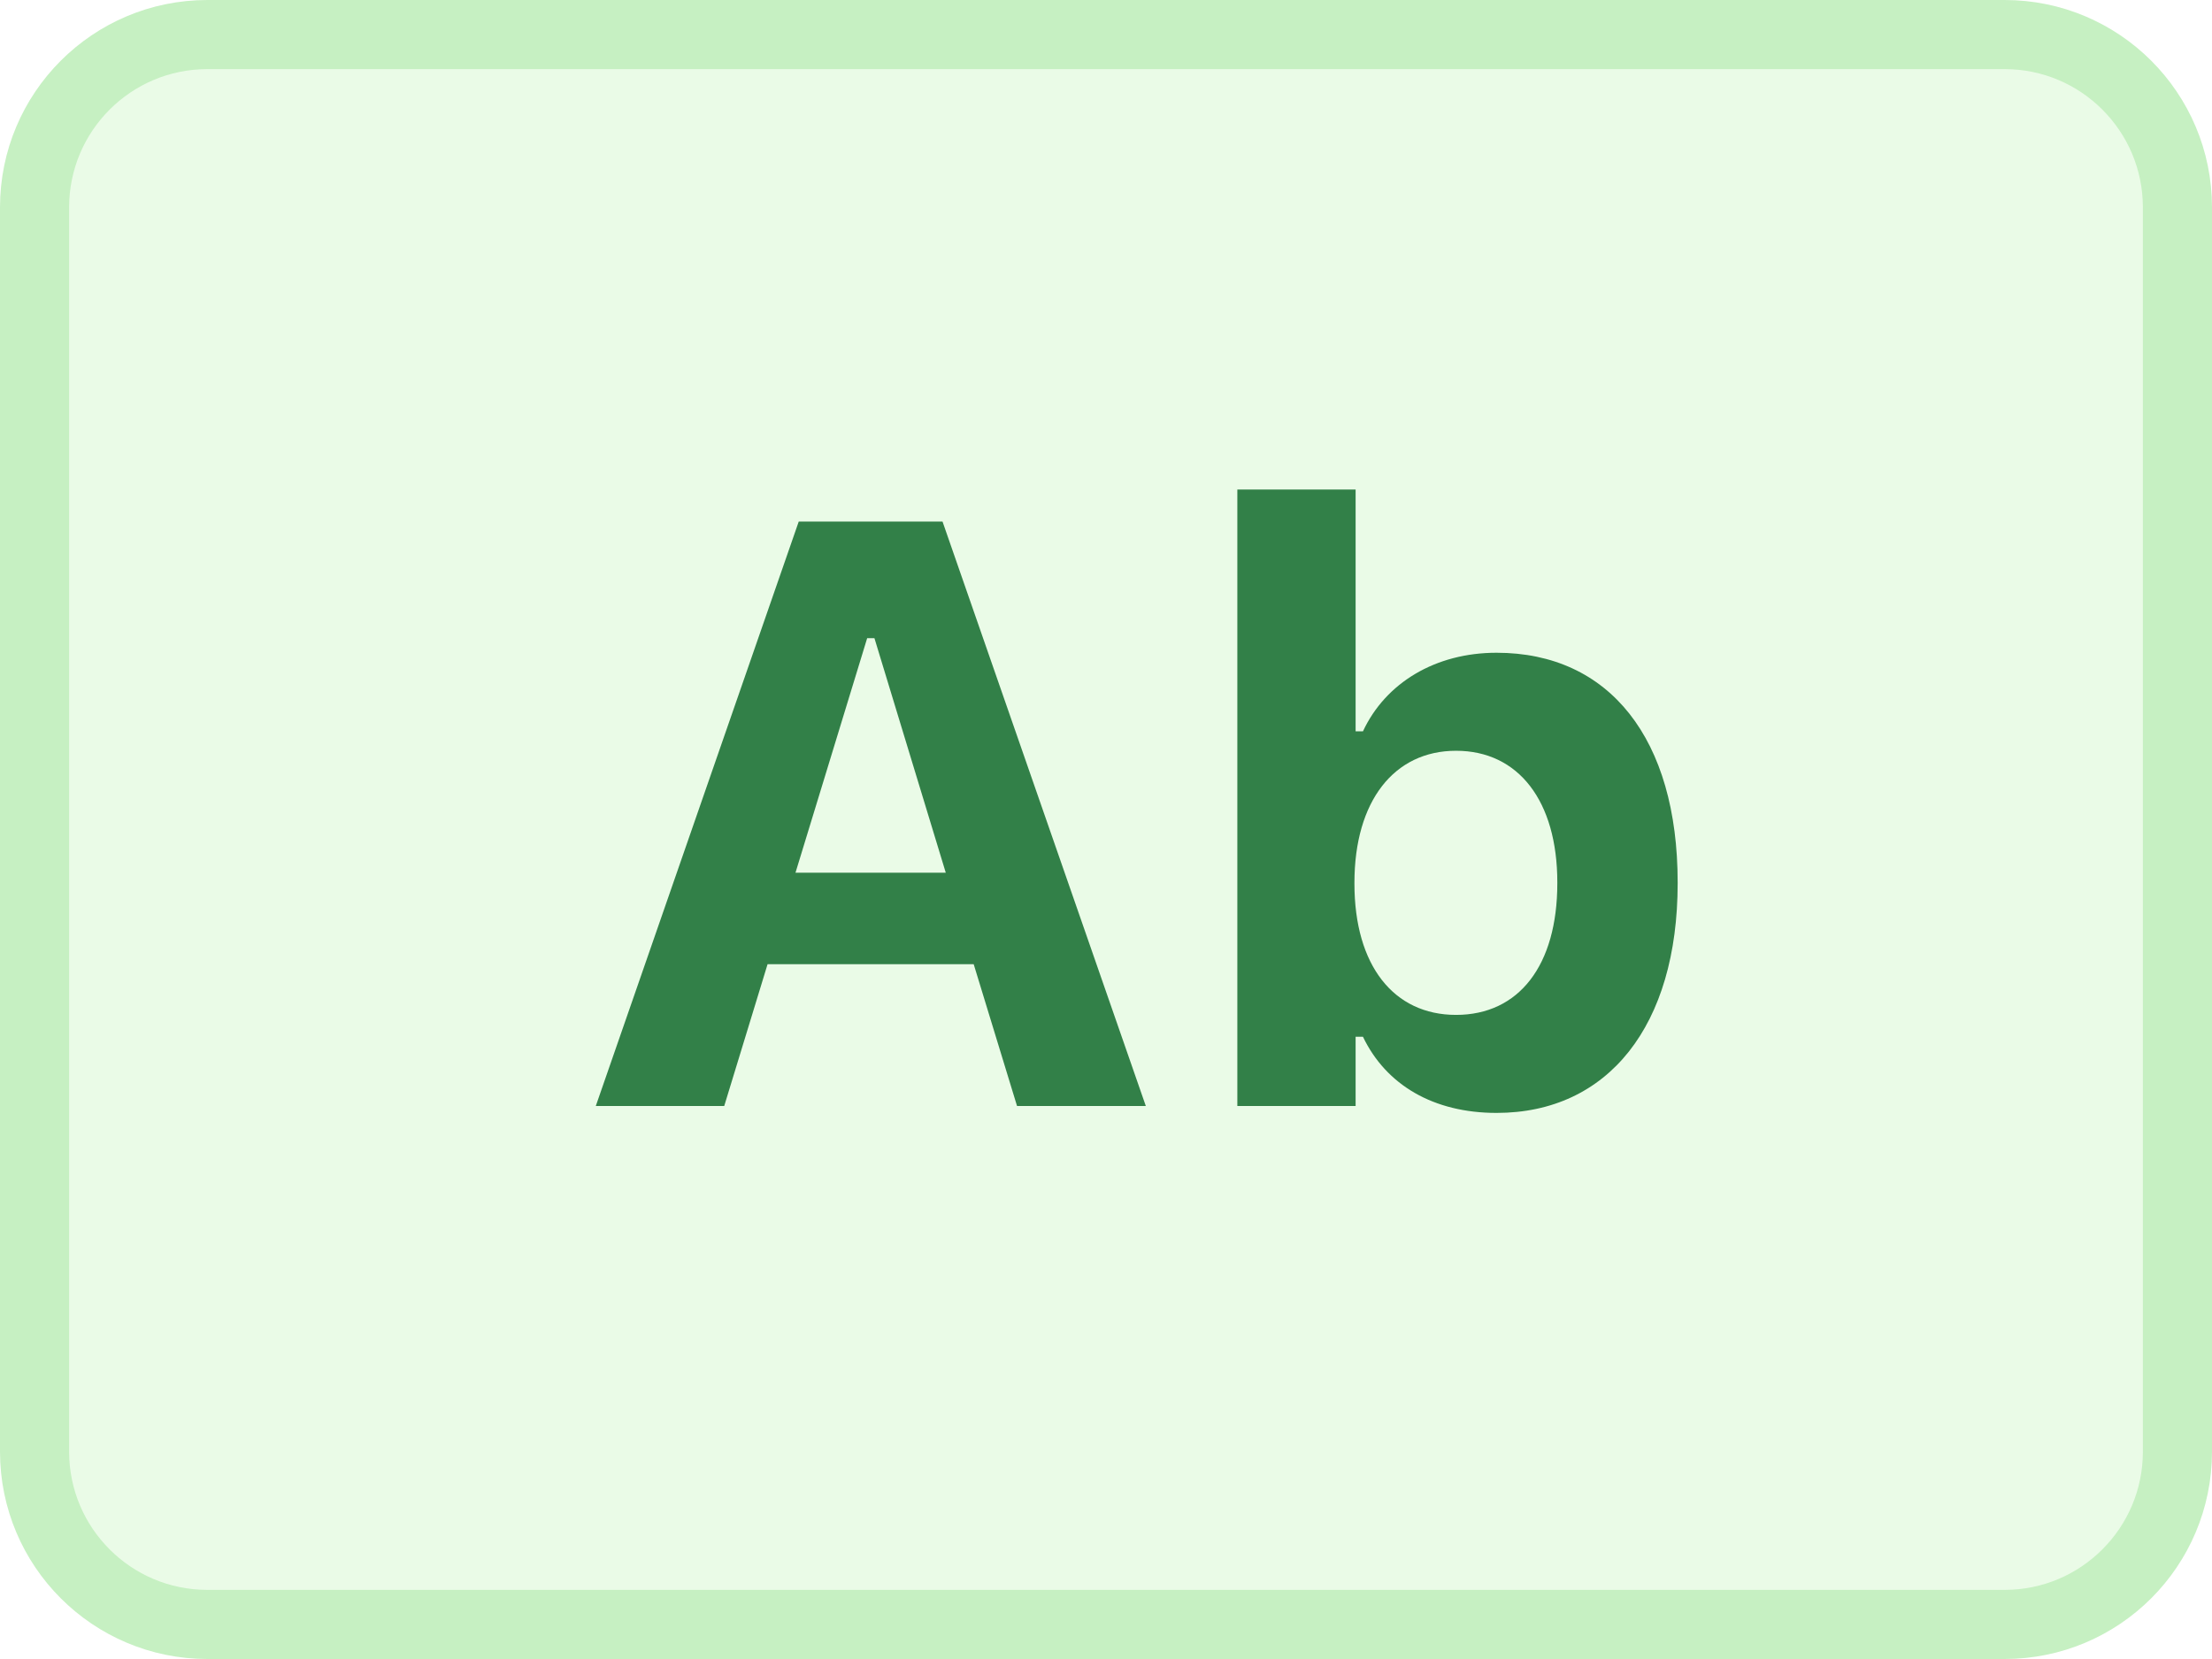
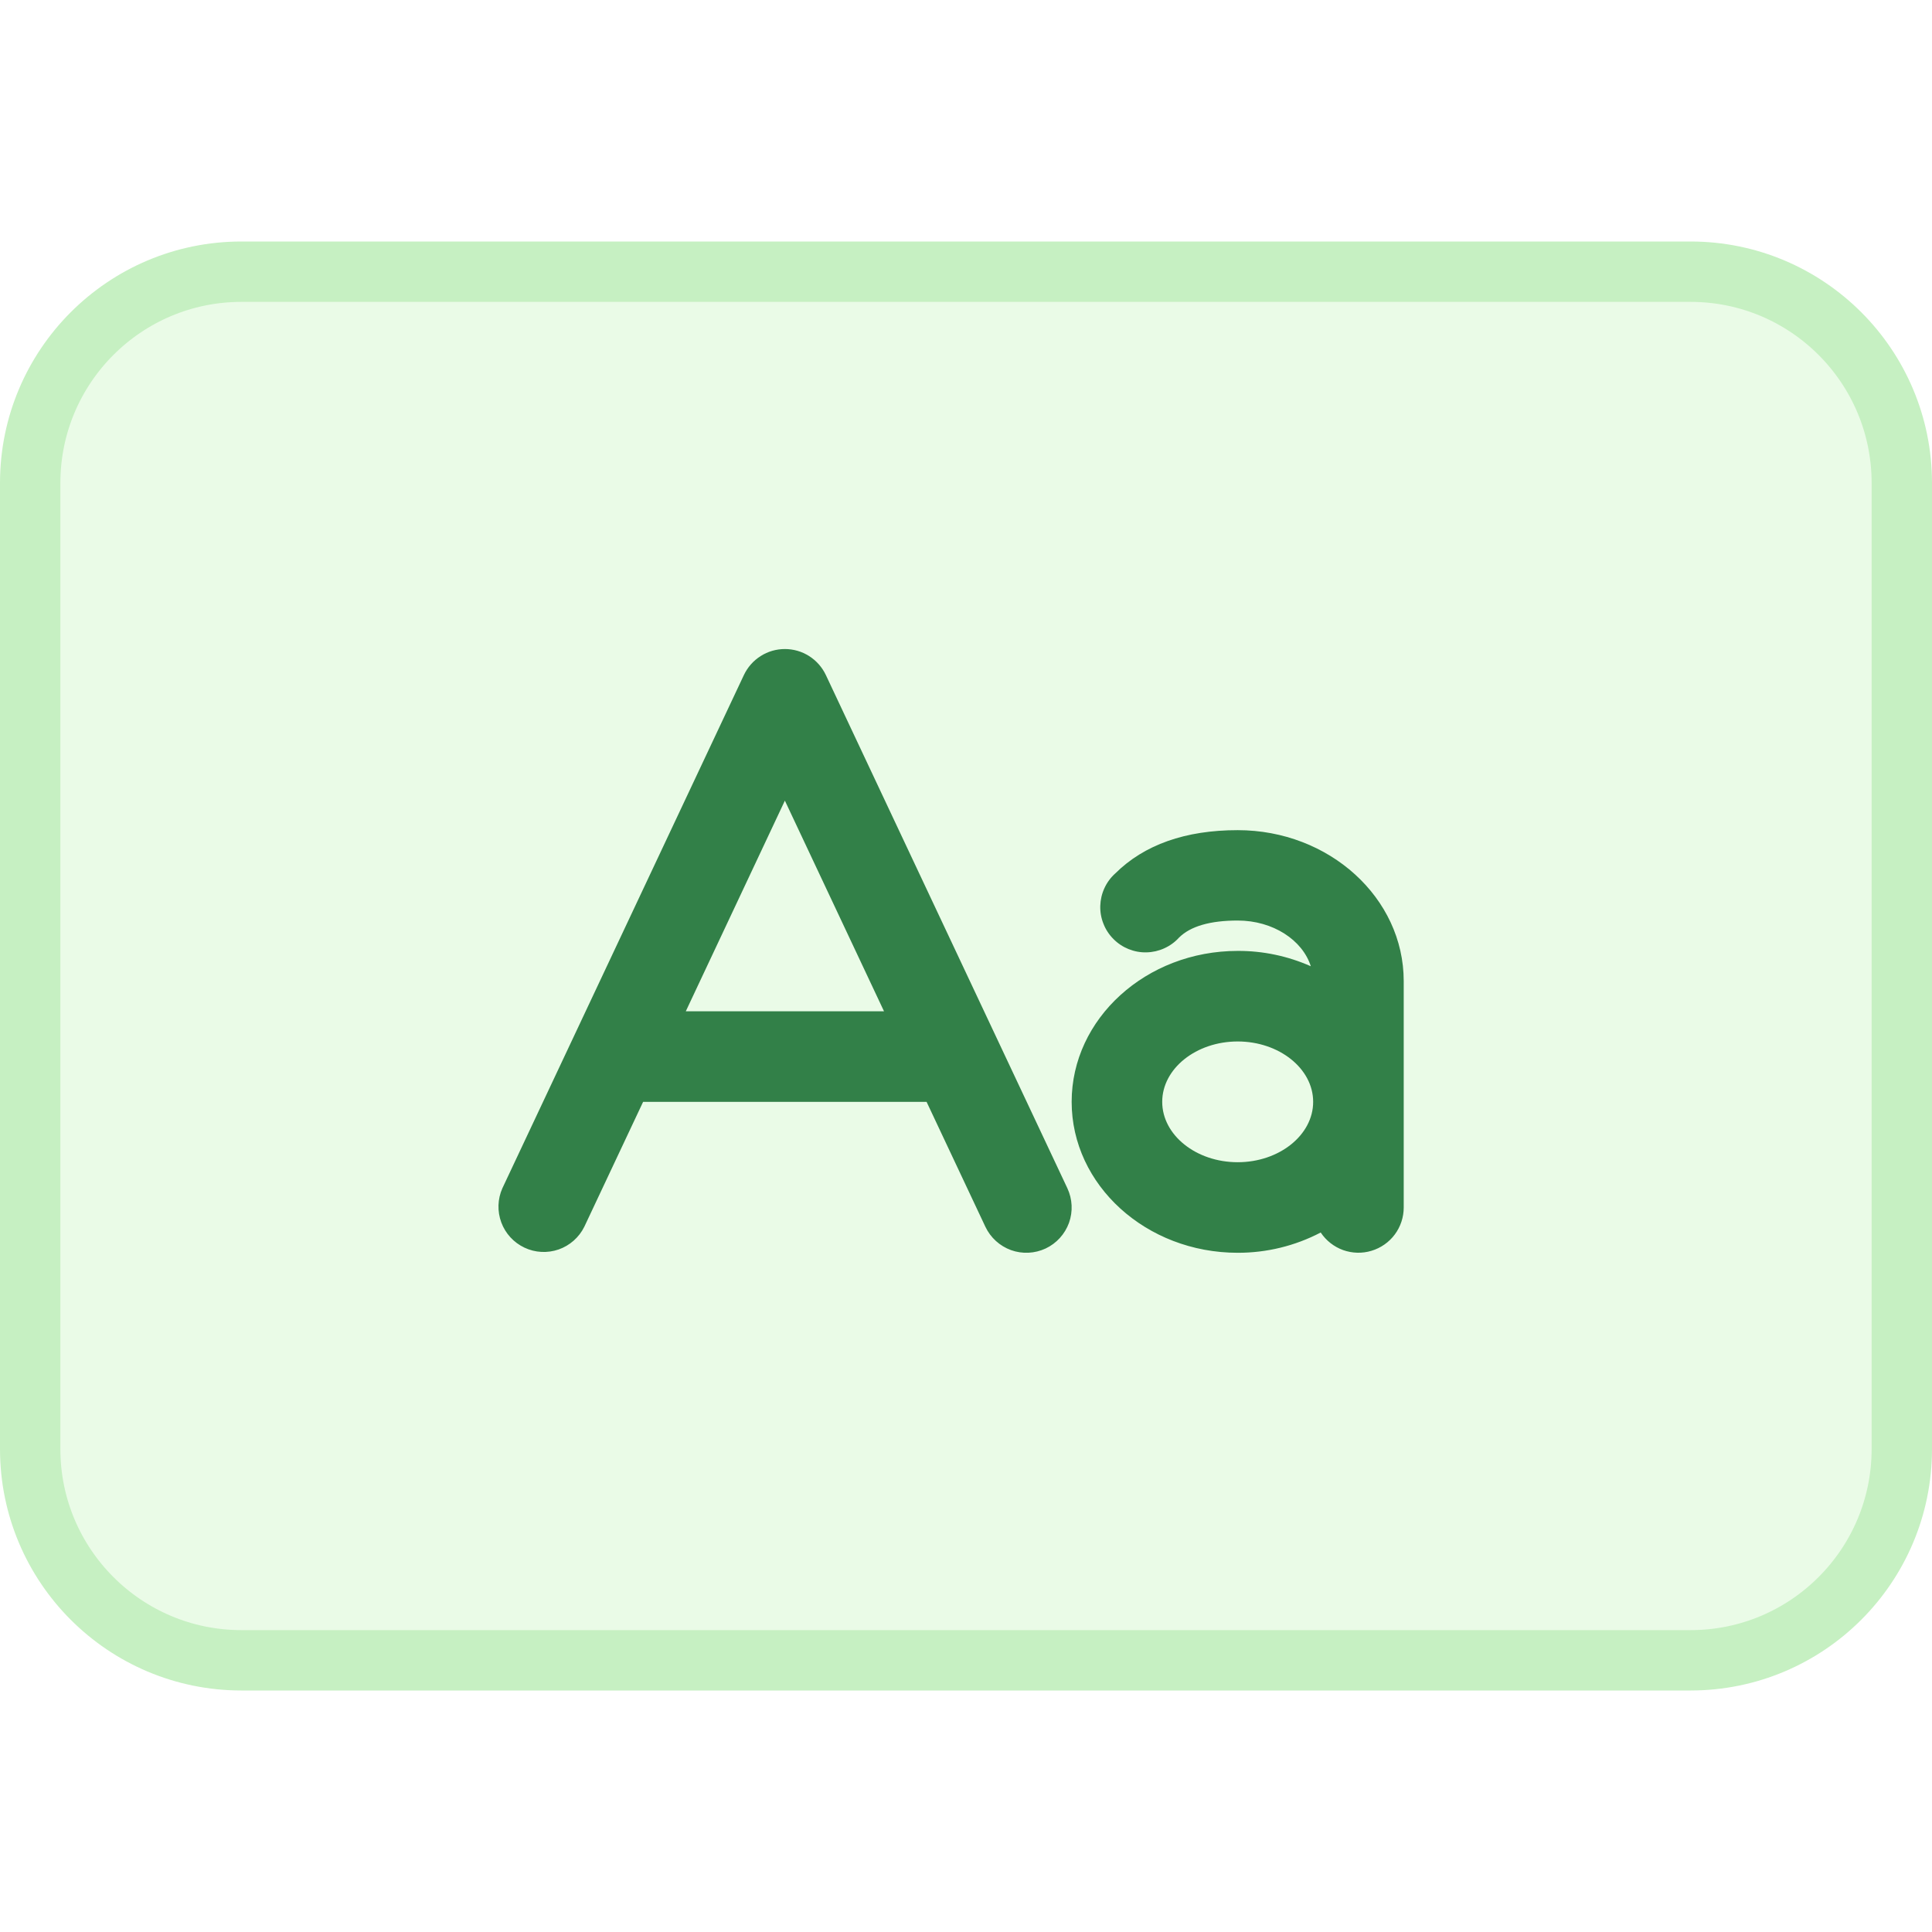
- <svg xmlns="http://www.w3.org/2000/svg" width="32" height="24" viewBox="0 0 32 24" fill="none">
-   <rect x="0.5" y="0.5" width="31" height="23" rx="2.5" fill="#EAFBE7" stroke="#C6F0C2" />
-   <path d="M8.619 16H10.477L11.104 13.949H14.086L14.713 16H16.576L13.635 7.545H11.555L8.619 16ZM12.545 9.232H12.65L13.682 12.625H11.508L12.545 9.232ZM21.65 16.1C23.262 16.1 24.27 14.84 24.27 12.777V12.766C24.27 10.691 23.285 9.443 21.65 9.443C20.766 9.443 20.045 9.877 19.717 10.58H19.611V7.082H17.9V16H19.611V14.998H19.717C20.051 15.695 20.736 16.1 21.65 16.1ZM21.064 14.682C20.162 14.682 19.594 13.967 19.594 12.783V12.771C19.594 11.588 20.168 10.861 21.064 10.861C21.967 10.861 22.529 11.588 22.529 12.766V12.777C22.529 13.967 21.973 14.682 21.064 14.682Z" fill="#328048" />
+ <svg xmlns="http://www.w3.org/2000/svg" width="32" height="32" viewBox="0 0 32 32" fill="none">
+   <rect x="0.5" y="4.5" width="31" height="23" rx="3.5" fill="#EAFBE7" />
+   <rect x="0.5" y="4.5" width="31" height="23" rx="3.5" stroke="#C6F0C2" />
+   <path d="M13.679 11.181C13.618 11.052 13.522 10.943 13.402 10.867C13.282 10.79 13.142 10.75 13 10.75C12.858 10.75 12.718 10.79 12.598 10.867C12.478 10.943 12.382 11.052 12.321 11.181L8.321 19.681C8.241 19.86 8.235 20.063 8.303 20.247C8.371 20.431 8.509 20.581 8.687 20.665C8.864 20.749 9.068 20.759 9.253 20.695C9.438 20.63 9.591 20.495 9.678 20.319L10.652 18.25H15.347L16.321 20.319C16.406 20.499 16.559 20.638 16.746 20.706C16.933 20.773 17.139 20.763 17.319 20.679C17.499 20.594 17.638 20.441 17.706 20.254C17.773 20.067 17.763 19.861 17.679 19.681L13.679 11.181ZM11.359 16.75L13 13.261L14.642 16.75H11.359ZM20.5 13.75C19.634 13.75 18.952 13.991 18.472 14.467C18.396 14.535 18.335 14.618 18.293 14.71C18.25 14.803 18.227 14.902 18.224 15.004C18.221 15.106 18.239 15.207 18.277 15.301C18.314 15.396 18.37 15.481 18.442 15.553C18.514 15.626 18.599 15.682 18.693 15.72C18.788 15.758 18.889 15.777 18.99 15.774C19.092 15.772 19.192 15.749 19.284 15.707C19.377 15.665 19.46 15.605 19.528 15.53C19.716 15.342 20.044 15.247 20.5 15.247C21.084 15.247 21.574 15.57 21.711 16.004C21.329 15.835 20.917 15.748 20.5 15.75C18.984 15.75 17.75 16.871 17.75 18.25C17.75 19.629 18.984 20.75 20.5 20.75C20.979 20.751 21.451 20.636 21.875 20.414C21.964 20.548 22.094 20.65 22.245 20.705C22.397 20.759 22.562 20.764 22.716 20.717C22.87 20.671 23.006 20.576 23.102 20.447C23.198 20.318 23.25 20.161 23.25 20V16.25C23.25 14.871 22.016 13.75 20.5 13.75ZM20.5 19.25C19.812 19.25 19.25 18.801 19.25 18.25C19.25 17.699 19.812 17.25 20.5 17.25C21.187 17.25 21.75 17.699 21.75 18.25C21.75 18.801 21.187 19.25 20.5 19.25Z" fill="#328048" />
</svg>
